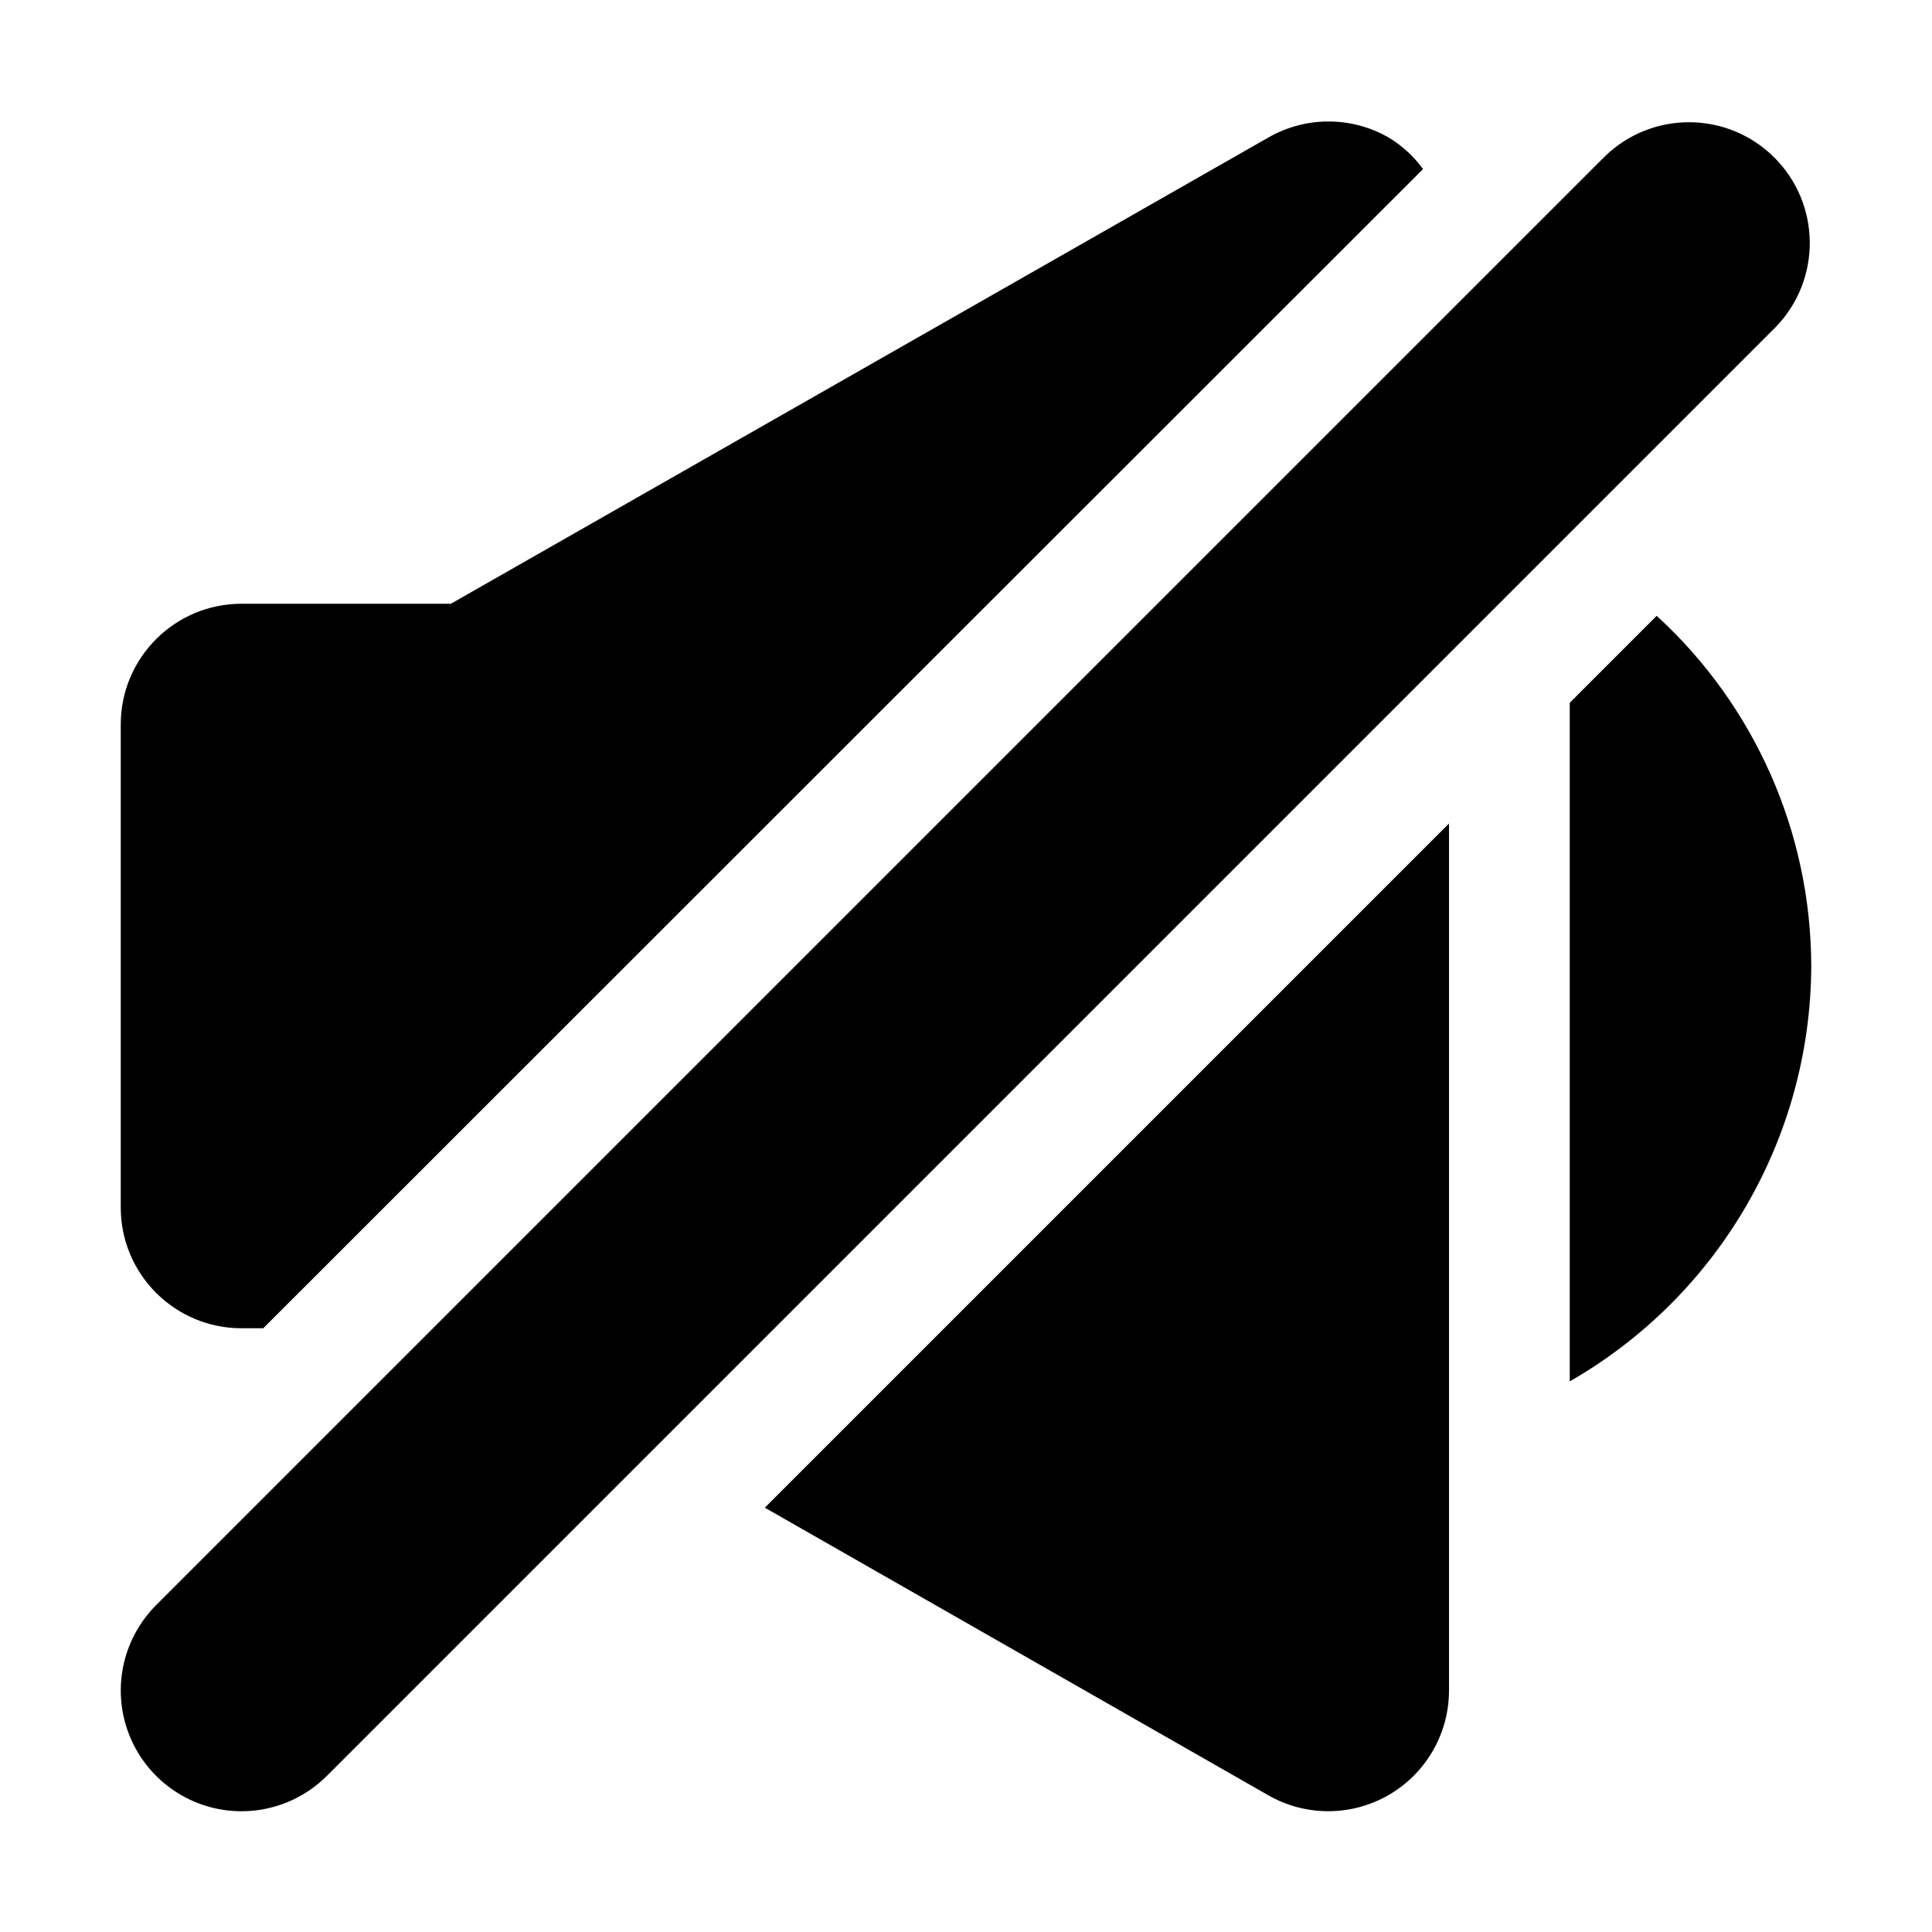
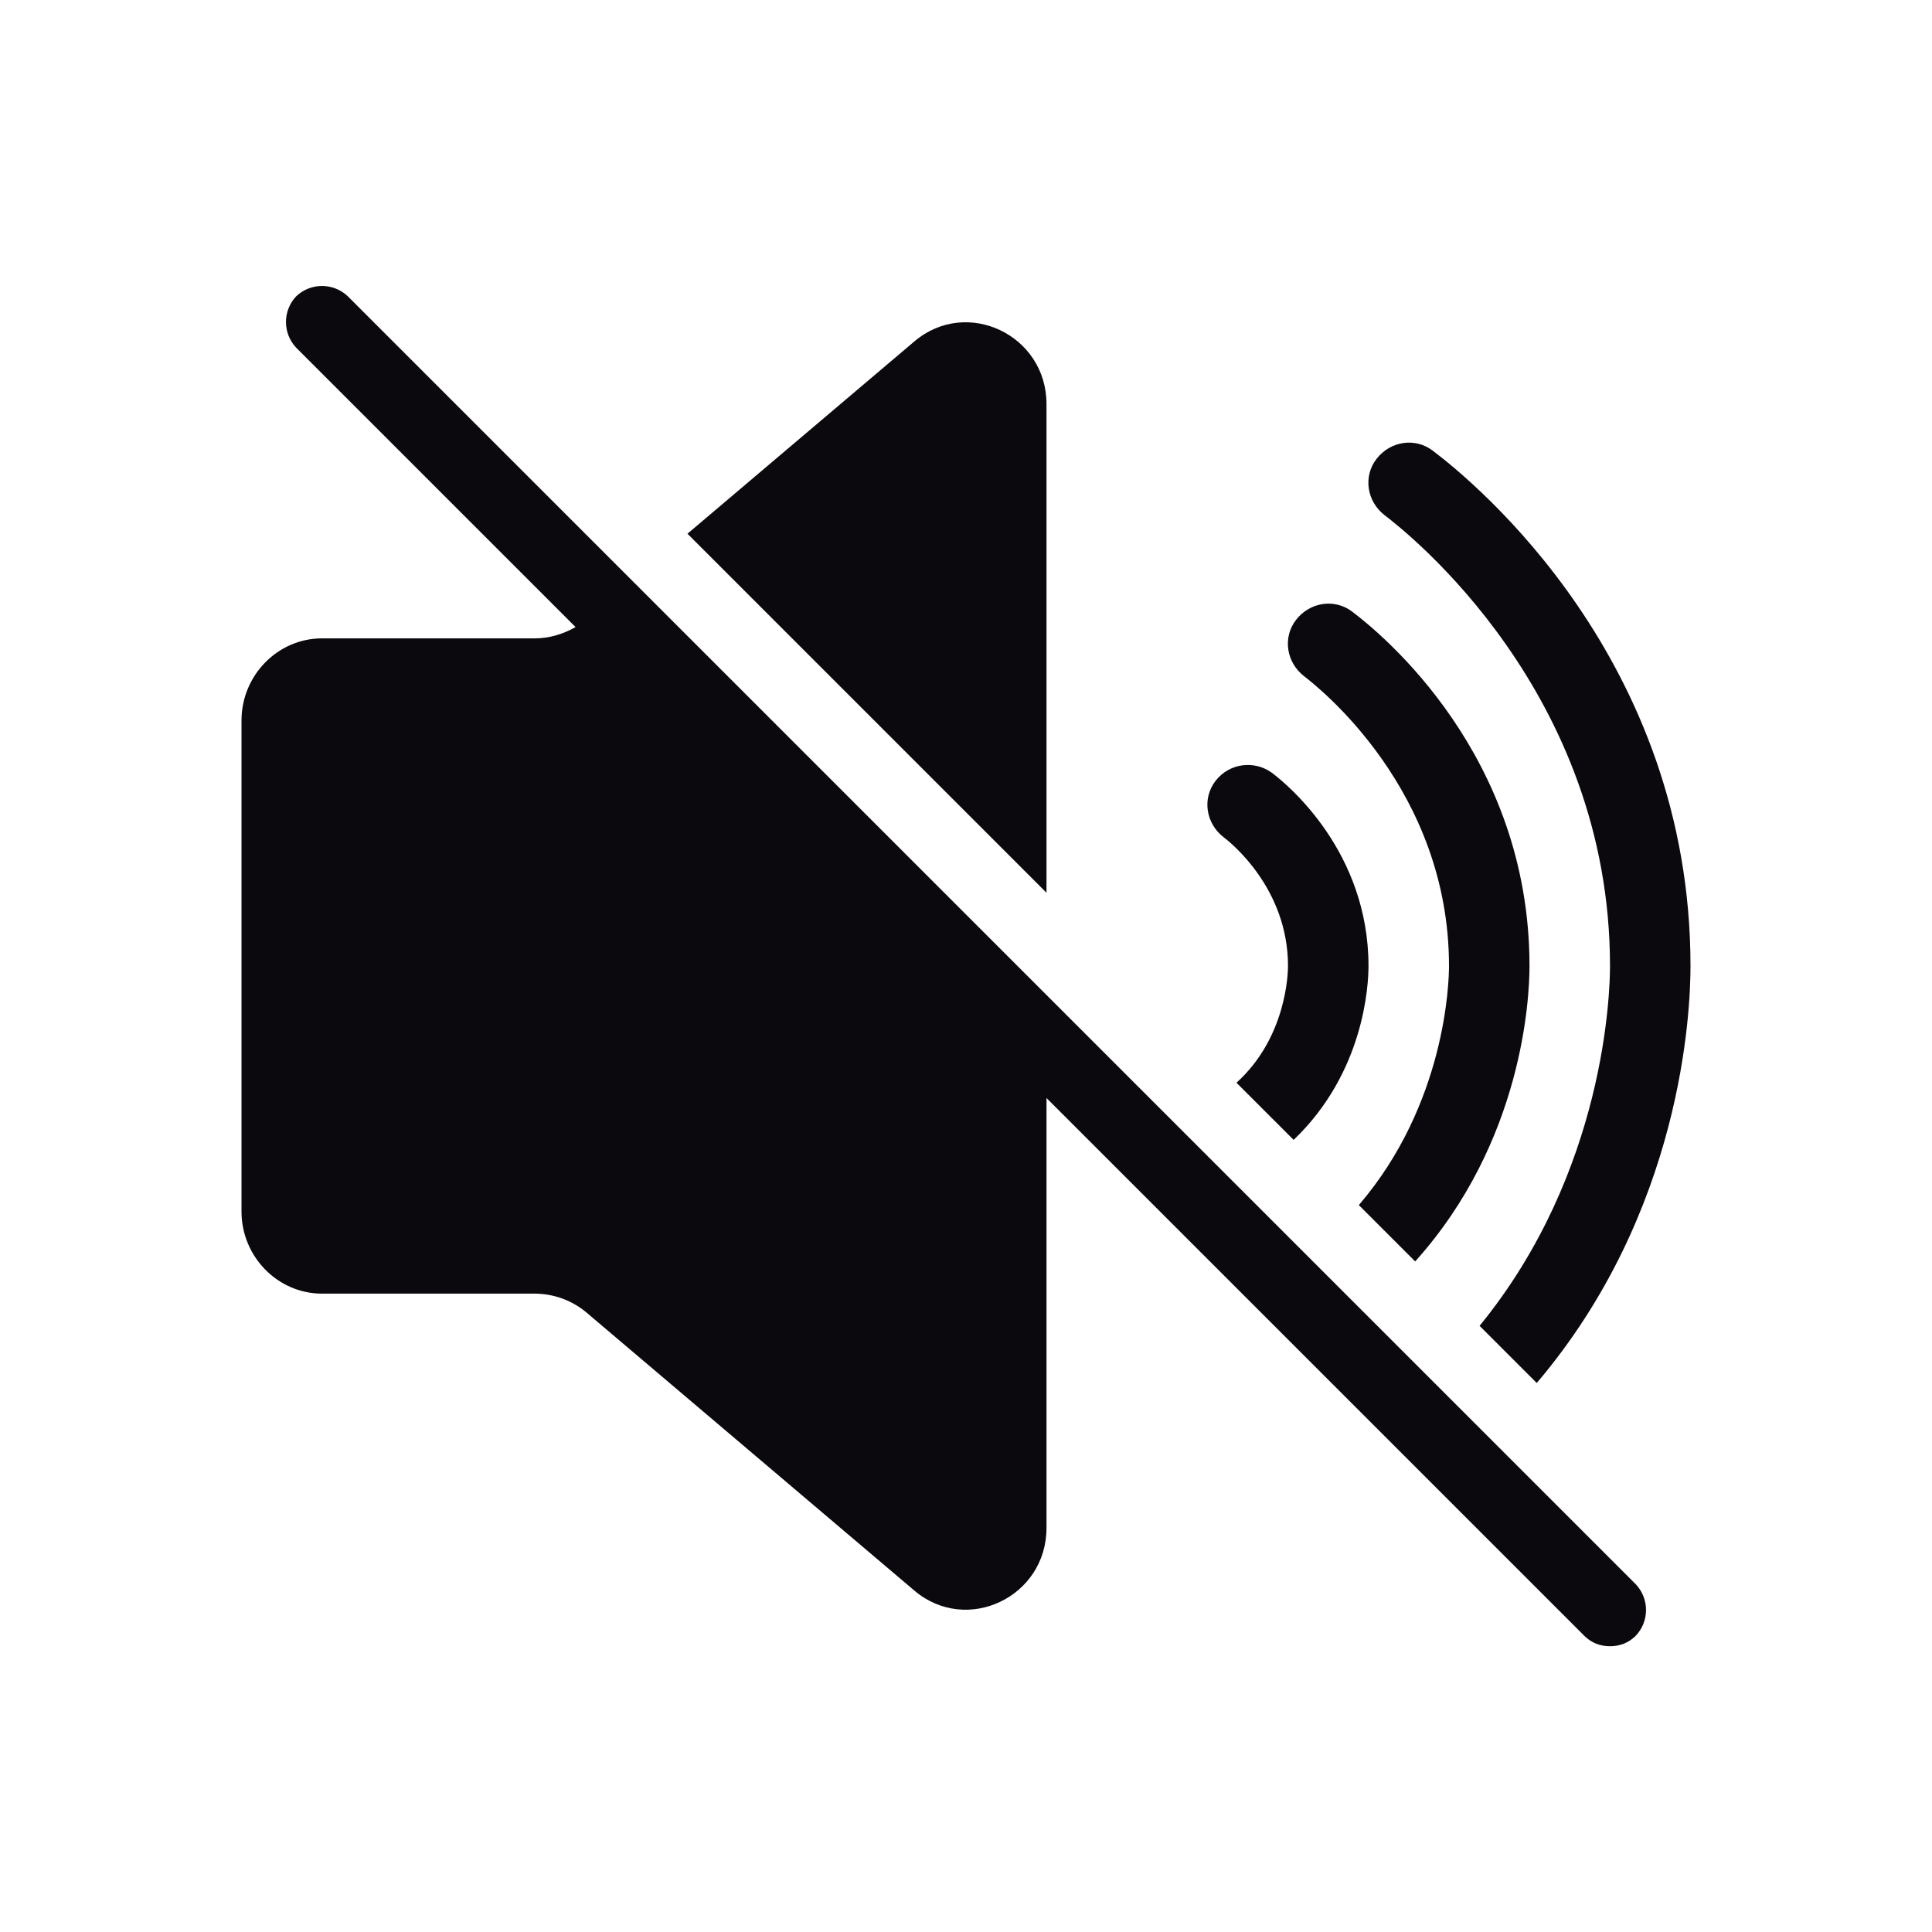
- <svg xmlns="http://www.w3.org/2000/svg" data-name="Layer 1" id="Layer_1" viewBox="0 0 16 16">
-   <path d="M2,11h.18l9.605-9.6a.977.977,0,0,0-.283-.26,1,1,0,0,0-1,0L3.734,5H2A1,1,0,0,0,1,6v4A1,1,0,0,0,2,11Z" />
-   <path d="M6.334,12.486l4.17,2.382A1,1,0,0,0,12,14V6.82Z" />
-   <path d="M2,15a1,1,0,0,1-.707-1.707l12-12a1,1,0,0,1,1.414,1.414l-12,12A1,1,0,0,1,2,15Z" />
-   <path d="M15,8a3.98,3.98,0,0,1-2,3.44V5.82l.72-.72A3.94,3.94,0,0,1,15,8Z" />
+ <svg xmlns="http://www.w3.org/2000/svg" width="24" height="24" viewBox="0 0 24 24" fill="none">
+   <path fill-rule="evenodd" clip-rule="evenodd" d="M20.32 20.32C20.23 20.41 20.12 20.45 20 20.45C19.88 20.45 19.77 20.41 19.68 20.32L17.77 18.41L17.08 17.72L13 13.64V18.98C13 19.84 12.01 20.31 11.36 19.76L7.28 16.3C7.1 16.15 6.87 16.07 6.64 16.07H4C3.45 16.07 3 15.61 3 15.05V8.95C3 8.39 3.45 7.93 4 7.93H6.64C6.82 7.93 6.99 7.88 7.15 7.79L7.15 7.79L3.68 4.32C3.51 4.14 3.51 3.86 3.68 3.68C3.86 3.51 4.14 3.51 4.32 3.68L20.32 19.68C20.49 19.86 20.49 20.14 20.32 20.32ZM13 11.09V5.02C13 4.16 12.01 3.69 11.36 4.24L8.54 6.63L13 11.09ZM16.07 14.16C16.95 13.32 17 12.23 17 12C17 10.58 16 9.75 15.8 9.6C15.58 9.44 15.27 9.48 15.1 9.7C14.93 9.92 14.98 10.23 15.2 10.4C15.28 10.46 16 11.03 16 12C16 12.09 15.98 12.89 15.36 13.45L16.07 14.16ZM19 12C19 12.39 18.92 14.18 17.58 15.67L16.88 14.97C17.96 13.71 18 12.2 18 12C18 9.81 16.38 8.54 16.2 8.4C15.98 8.23 15.93 7.92 16.1 7.7C16.27 7.48 16.58 7.43 16.8 7.6C17.17 7.88 19 9.38 19 12ZM19.09 17.18C20.9 15.05 21 12.56 21 12C21 8.2 18.33 6 17.8 5.6C17.58 5.43 17.27 5.48 17.1 5.7C16.93 5.92 16.98 6.23 17.2 6.4C17.49 6.62 20 8.6 20 12C20 12.3 19.95 14.55 18.38 16.47L19.09 17.18Z" fill="#0C090E" />
</svg>
